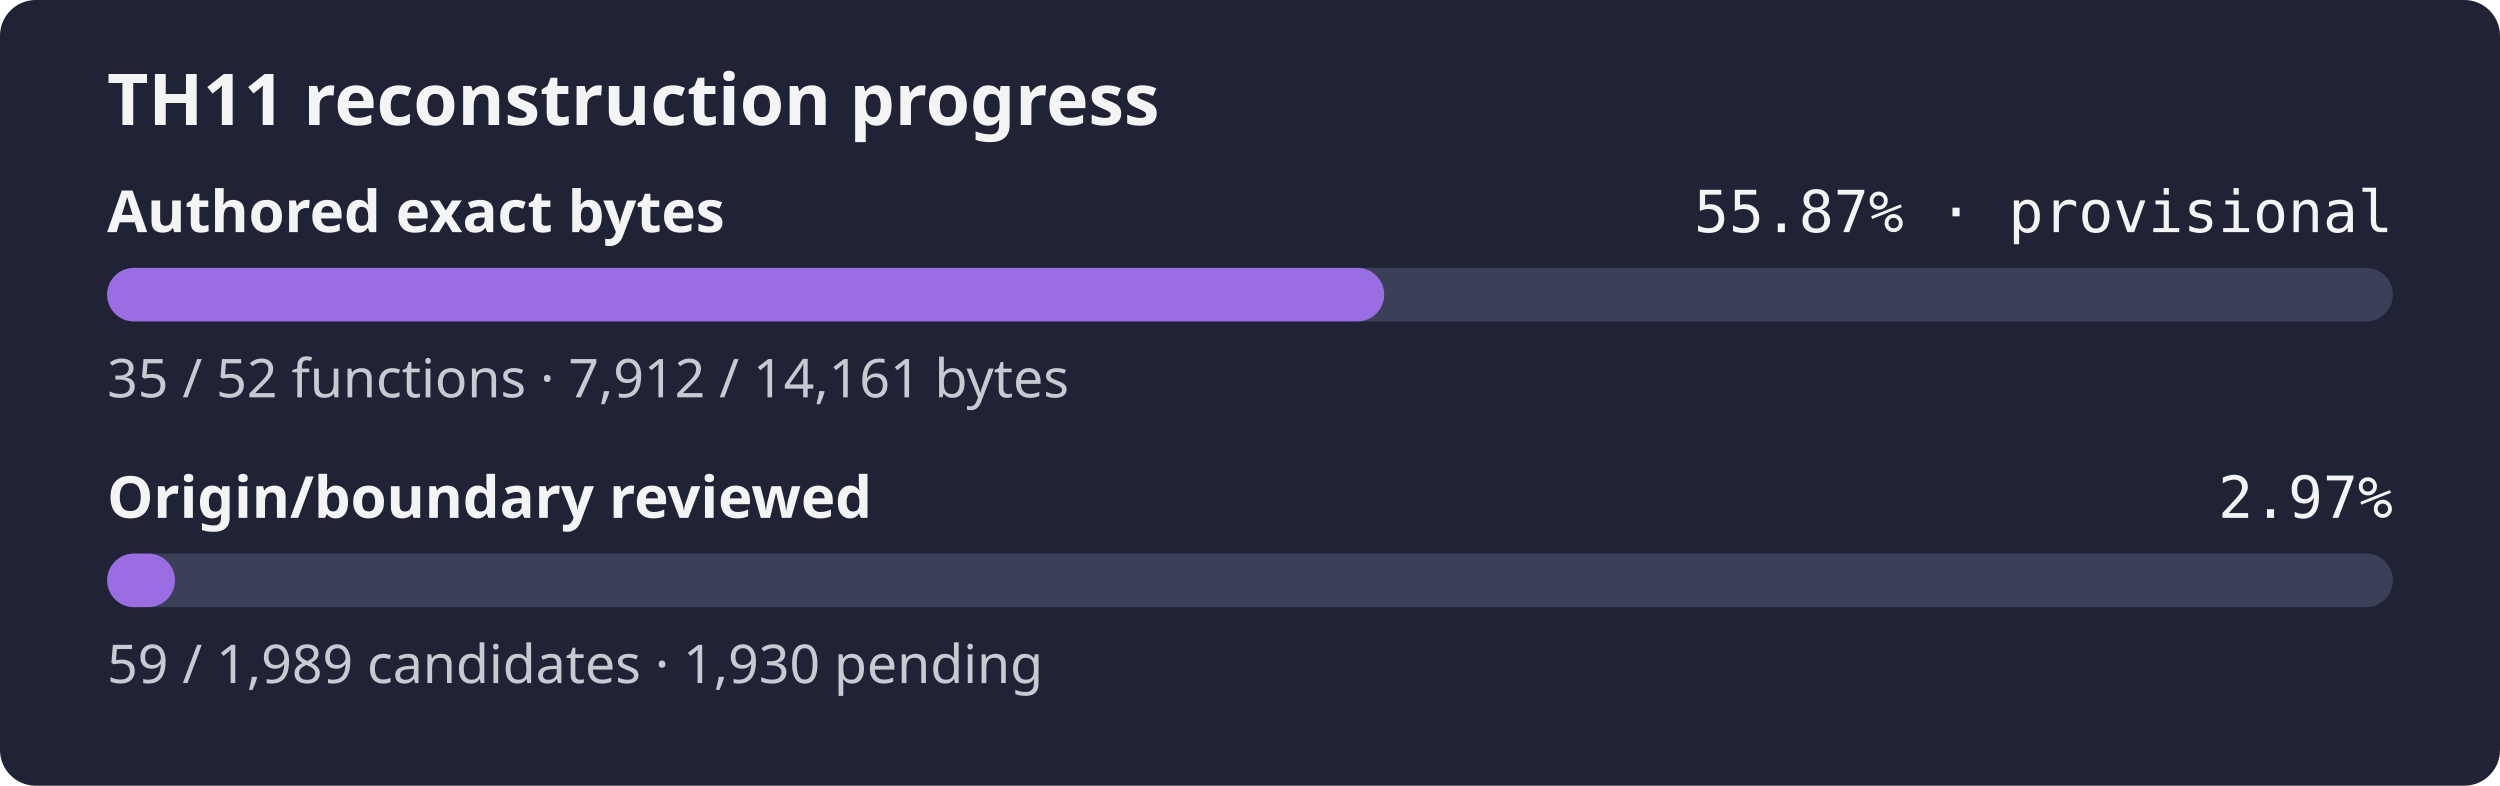
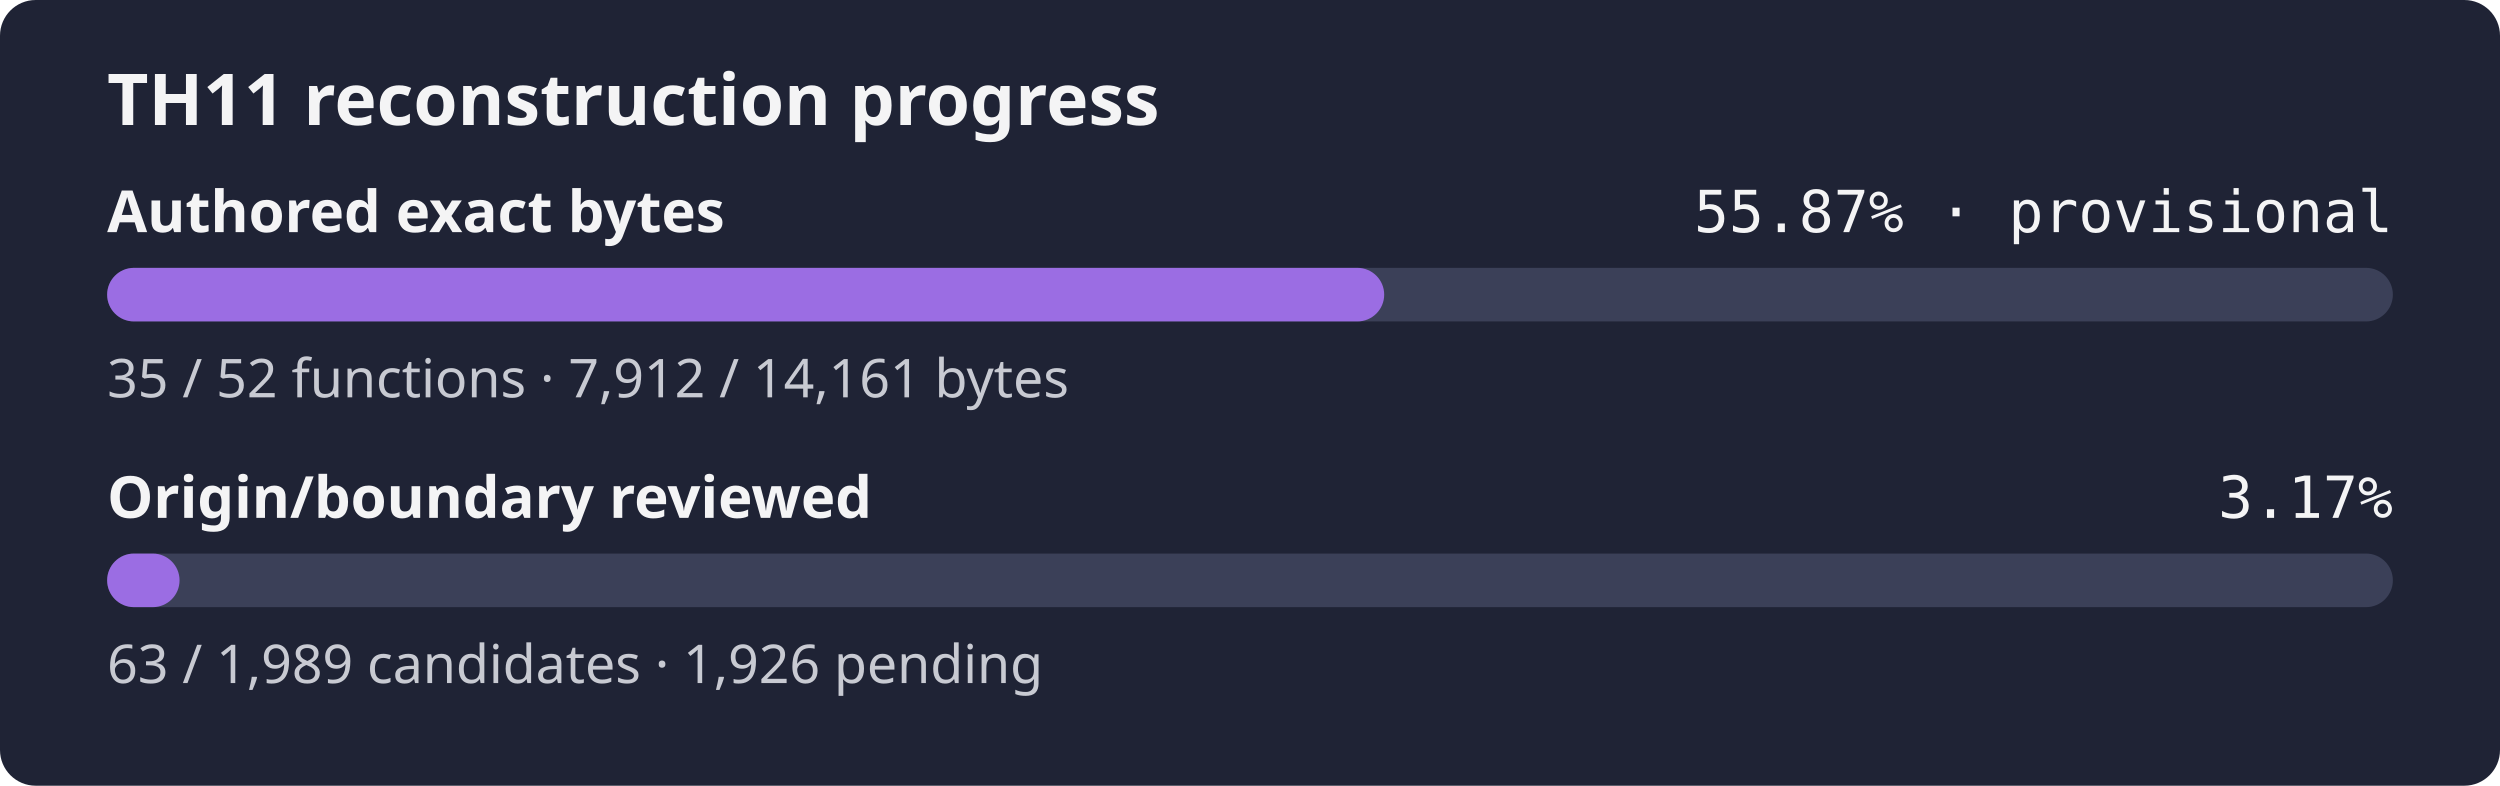
- <svg xmlns="http://www.w3.org/2000/svg" width="560" height="176" role="img" aria-label="TH11 reconstruction progress: currently classified authored bytes 55.87% exact, provisional inventory, origin and boundary review 2.97%">
+ <svg xmlns="http://www.w3.org/2000/svg" width="560" height="176" role="img" aria-label="TH11 reconstruction progress: currently classified authored bytes 55.87% exact, provisional inventory, origin and boundary review 3.17%">
  <rect width="560" height="176" rx="8" fill="#1f2335" />
  <text x="24" y="28" fill="#f4f4f5" font-family="sans-serif" font-size="16" font-weight="600">TH11 reconstruction progress</text>
  <text x="24" y="52" fill="#f4f4f5" font-family="sans-serif" font-size="13" font-weight="600">Authored exact bytes</text>
  <text x="536" y="52" fill="#f4f4f5" text-anchor="end" font-family="monospace" font-size="13">55.87% · provisional</text>
  <rect x="24" y="60" width="512" height="12" rx="6" fill="#3b4058" />
  <rect x="24" y="60" width="286.06" height="12" rx="6" fill="#9b6de3" />
  <text x="24" y="89" fill="#c8cad2" font-family="sans-serif" font-size="12">35 / 52 functions · 7,912 / 14,161 bytes</text>
  <text x="24" y="116" fill="#f4f4f5" font-family="sans-serif" font-size="13" font-weight="600">Origin/boundary reviewed</text>
-   <text x="536" y="116" fill="#f4f4f5" text-anchor="end" font-family="monospace" font-size="13">2.97%</text>
+   <text x="536" y="116" fill="#f4f4f5" text-anchor="end" font-family="monospace" font-size="13">3.17%</text>
  <rect x="24" y="124" width="512" height="12" rx="6" fill="#3b4058" />
-   <rect x="24" y="124" width="15.19" height="12" rx="6" fill="#9b6de3" />
-   <text x="24" y="153" fill="#c8cad2" font-family="sans-serif" font-size="12">59 / 1,989 candidates · 1,930 pending</text>
+   <rect x="24" y="124" width="16.22" height="12" rx="6" fill="#9b6de3" />
+   <text x="24" y="153" fill="#c8cad2" font-family="sans-serif" font-size="12">63 / 1,989 candidates · 1,926 pending</text>
</svg>
